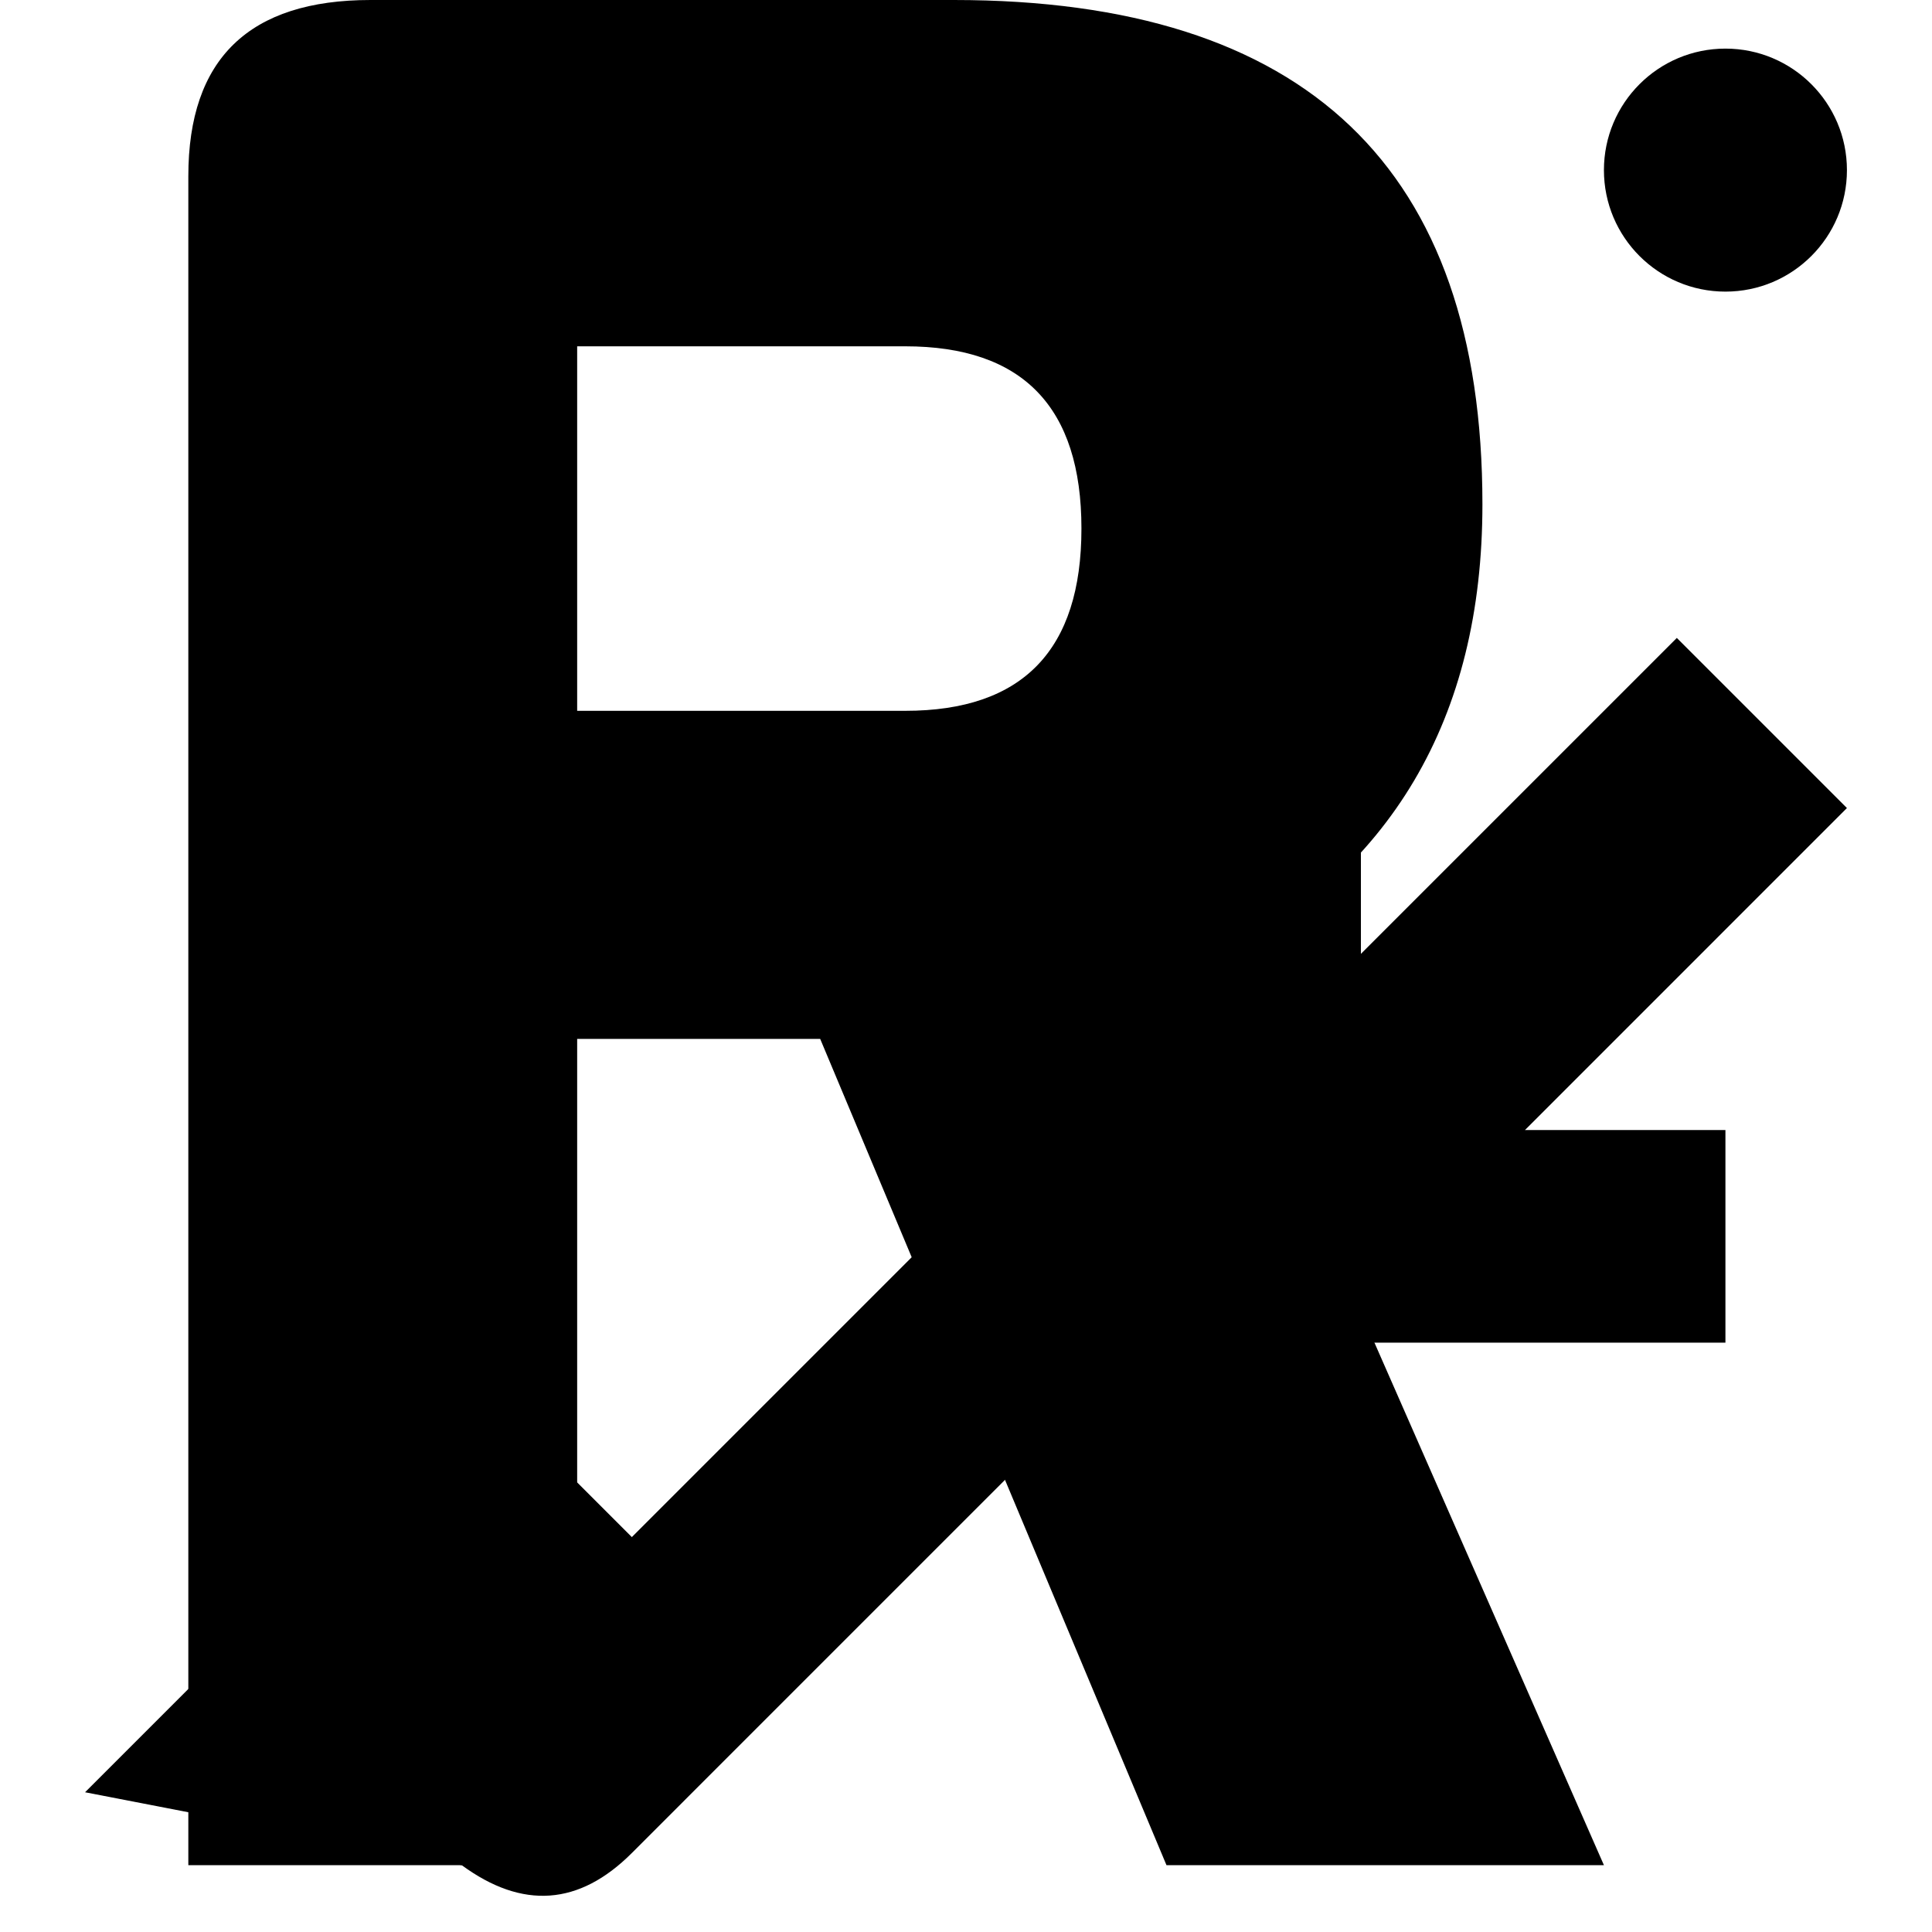
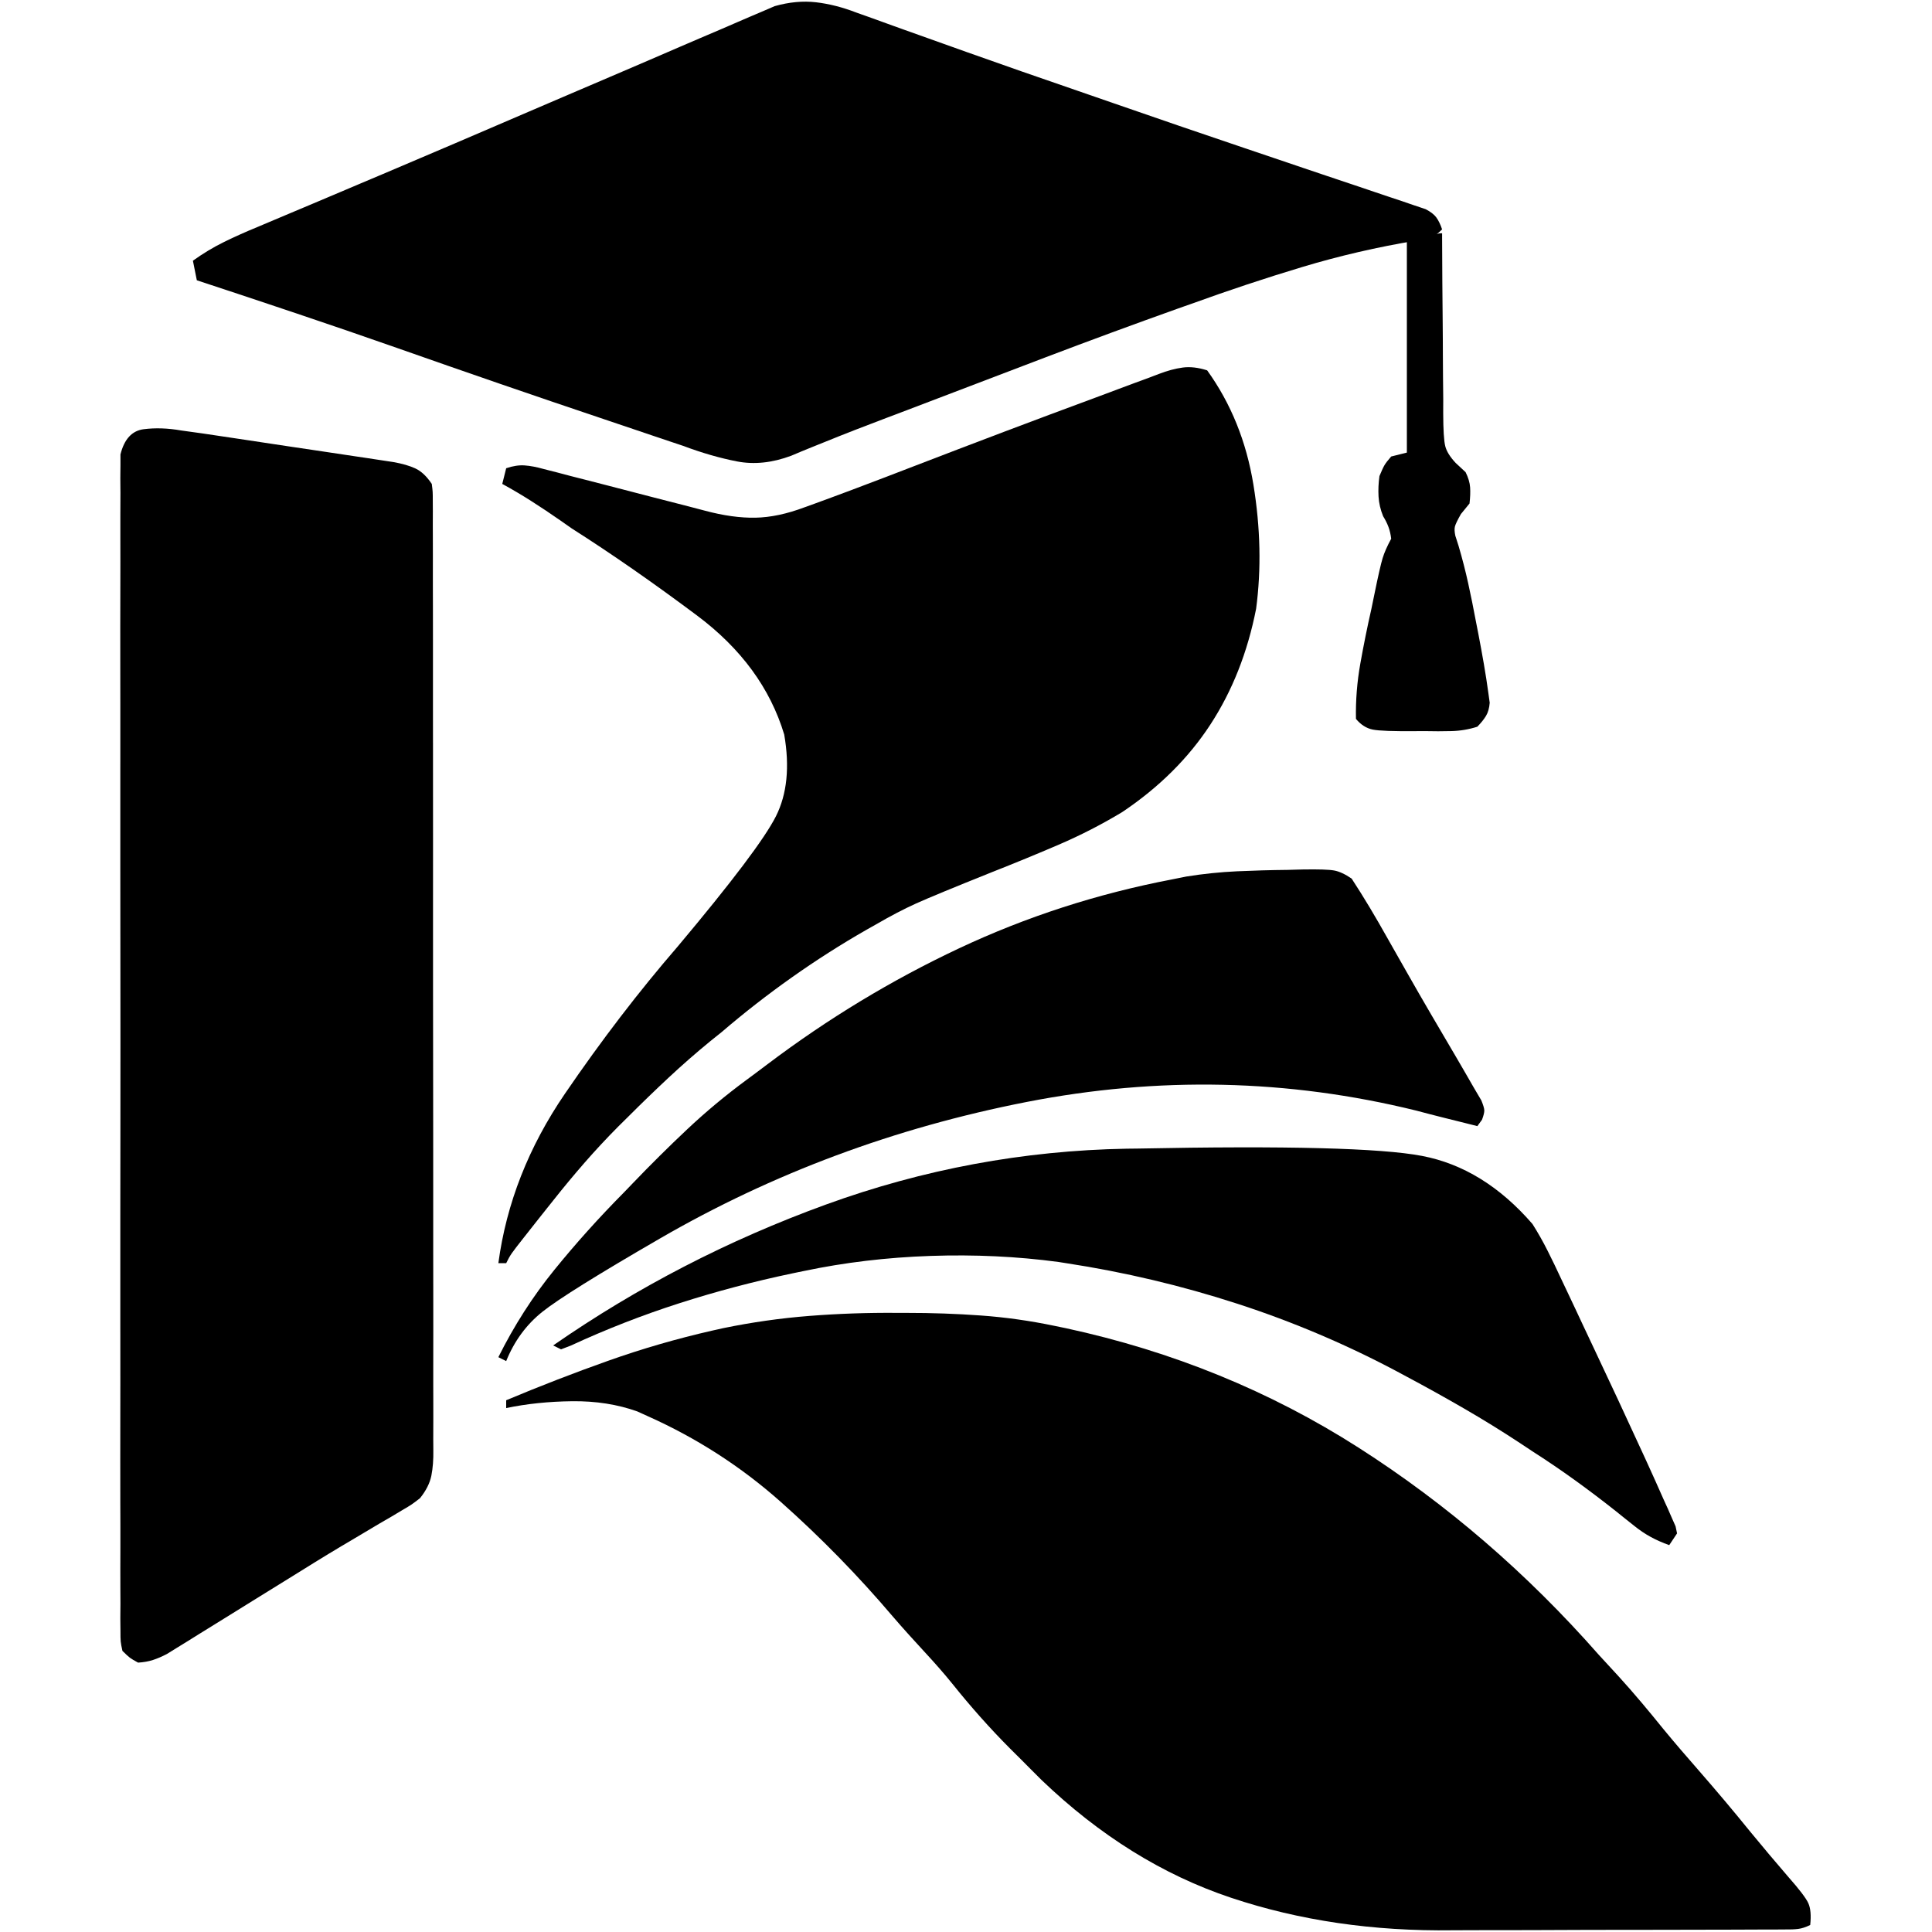
<svg xmlns="http://www.w3.org/2000/svg" viewBox="0 0 100.0 100.0" width="100.0" height="100.0" role="img" aria-label="Relio">
  <g fill-rule="evenodd">
-     <path id="glyph" d="M9.748 96.541L9.748 9.119Q9.748 0.0 19.182 0.0L49.371 0.0Q76.73 0.0 76.73 26.101Q76.73 42.767 62.579 50.0L83.019 96.541L60.377 96.541L42.453 53.774L29.874 53.774L29.874 96.541ZM29.874 17.925L29.874 36.792L46.855 36.792Q55.975 36.792 55.975 27.358Q55.975 17.925 46.855 17.925Z" fill="#000000" />
-     <path id="zigzag-accent" d="M4.403 92.767L25.157 72.013L32.704 79.56L51.572 60.692L59.748 68.868L32.704 95.912Q28.616 100.0 23.899 96.541Z" fill="#000000" />
-     <path id="zigzag-secondary" d="M48.428 61.006L70.44 38.679L70.44 49.371L86.792 33.019L95.597 41.824L78.931 58.491L89.308 58.491L89.308 69.497L48.428 69.497Z" fill="#000000" />
-     <circle id="dot" cx="89.308" cy="8.805" r="6.289" fill="#000000" />
+     <path id="cap" d="M44.332 0.653Q44.453 0.696 44.576 0.74Q44.698 0.783 44.823 0.827Q45.086 0.921 45.35 1.016Q45.613 1.111 45.876 1.207Q46.304 1.362 46.733 1.516Q47.162 1.67 47.592 1.822Q48.21 2.042 48.827 2.263Q49.445 2.483 50.063 2.704Q51.476 3.208 52.893 3.701Q54.311 4.193 55.729 4.682Q56.216 4.85 56.703 5.019Q57.189 5.187 57.676 5.356Q59.356 5.939 61.039 6.516Q62.721 7.093 64.406 7.661Q65.161 7.915 65.915 8.171Q66.67 8.426 67.424 8.682Q68.051 8.895 68.68 9.106Q69.308 9.318 69.937 9.527Q70.233 9.626 70.529 9.726Q70.825 9.826 71.121 9.927Q71.484 10.05 71.848 10.172Q72.211 10.294 72.576 10.414Q72.736 10.469 72.897 10.525Q73.059 10.58 73.224 10.637Q73.364 10.684 73.505 10.731Q73.646 10.779 73.79 10.827Q74.17 11.022 74.338 11.247Q74.507 11.473 74.643 11.872Q74.304 12.217 74.04 12.308Q73.776 12.4 73.302 12.454Q70.282 12.954 67.412 13.818Q64.542 14.682 61.671 15.724Q61.49 15.787 61.309 15.851Q61.127 15.916 60.941 15.981Q57.521 17.201 54.125 18.492Q50.73 19.783 47.338 21.079Q46.975 21.217 46.613 21.355Q46.25 21.492 45.887 21.629Q45.059 21.942 44.235 22.262Q43.411 22.583 42.591 22.917Q42.447 22.975 42.302 23.033Q42.157 23.092 42.009 23.151Q41.745 23.258 41.482 23.366Q41.219 23.475 40.958 23.587Q39.479 24.142 38.142 23.882Q36.805 23.622 35.354 23.076Q35.182 23.018 35.008 22.96Q34.834 22.902 34.657 22.843Q34.191 22.686 33.725 22.529Q33.259 22.372 32.794 22.214Q32.404 22.082 32.014 21.951Q31.624 21.819 31.235 21.688Q28.552 20.787 25.876 19.865Q23.2 18.943 20.53 18.003Q17.954 17.1 15.367 16.23Q12.781 15.36 10.188 14.507Q10.169 14.414 10.137 14.255Q10.106 14.097 9.985 13.494Q10.766 12.933 11.596 12.525Q12.426 12.118 13.315 11.755Q13.473 11.688 13.631 11.621Q13.79 11.554 13.953 11.485Q14.474 11.265 14.996 11.045Q15.518 10.825 16.04 10.606Q16.501 10.411 16.962 10.216Q17.423 10.021 17.884 9.826Q17.978 9.786 18.072 9.746Q18.166 9.706 18.262 9.666Q18.356 9.626 18.451 9.586Q18.546 9.545 18.643 9.504Q18.933 9.382 19.223 9.259Q19.514 9.136 19.804 9.014Q21.688 8.217 23.569 7.411Q25.45 6.606 27.329 5.797Q28.386 5.343 29.443 4.891Q30.5 4.439 31.557 3.987Q32.476 3.594 33.395 3.199Q34.313 2.804 35.23 2.407Q35.741 2.187 36.252 1.968Q36.764 1.749 37.275 1.532Q37.504 1.434 37.732 1.335Q37.96 1.237 38.188 1.137Q38.495 1.003 38.803 0.872Q39.11 0.741 39.419 0.61Q39.481 0.583 39.587 0.538Q39.693 0.492 40.097 0.318Q41.222 0.0 42.239 0.118Q43.256 0.237 44.332 0.653Z" fill="#000000" />
+     <path id="stem" d="M9.376 22.281Q9.921 22.353 10.465 22.432Q11.008 22.512 11.552 22.594Q11.753 22.624 11.954 22.654Q12.155 22.684 12.356 22.714Q12.775 22.777 13.194 22.84Q13.613 22.903 14.031 22.967Q14.567 23.048 15.103 23.128Q15.638 23.208 16.174 23.287Q16.588 23.348 17.002 23.411Q17.416 23.473 17.83 23.535Q18.123 23.579 18.417 23.623Q18.71 23.666 19.003 23.71Q19.181 23.737 19.361 23.765Q19.541 23.792 19.725 23.82Q19.881 23.844 20.039 23.868Q20.196 23.891 20.358 23.916Q21.049 24.037 21.502 24.248Q21.955 24.458 22.349 25.047Q22.386 25.323 22.394 25.46Q22.402 25.597 22.401 25.923Q22.402 26.058 22.402 26.194Q22.403 26.33 22.404 26.468Q22.404 26.617 22.403 26.766Q22.402 26.915 22.402 27.068Q22.402 27.127 22.402 27.226Q22.403 27.326 22.404 27.705Q22.406 28.235 22.406 28.765Q22.405 29.296 22.405 29.826Q22.405 30.205 22.406 30.585Q22.407 30.964 22.408 31.343Q22.41 32.268 22.41 33.193Q22.411 34.117 22.41 35.042Q22.41 35.794 22.41 36.545Q22.411 37.297 22.411 38.049Q22.411 38.155 22.411 38.263Q22.411 38.37 22.412 38.48Q22.412 38.698 22.412 38.915Q22.412 39.132 22.412 39.349Q22.414 41.386 22.414 43.423Q22.414 45.461 22.413 47.498Q22.412 49.362 22.414 51.227Q22.415 53.091 22.418 54.955Q22.421 56.869 22.422 58.782Q22.423 60.696 22.423 62.609Q22.422 63.684 22.423 64.758Q22.424 65.833 22.426 66.907Q22.428 67.918 22.427 68.928Q22.427 69.939 22.425 70.949Q22.425 71.32 22.425 71.692Q22.426 72.063 22.427 72.434Q22.429 72.94 22.428 73.446Q22.427 73.952 22.425 74.458Q22.426 74.606 22.427 74.754Q22.428 74.903 22.429 75.055Q22.443 75.788 22.329 76.371Q22.214 76.955 21.741 77.544Q21.448 77.774 21.303 77.872Q21.157 77.97 20.811 78.171Q20.672 78.254 20.531 78.338Q20.39 78.422 20.247 78.508Q20.096 78.595 19.945 78.683Q19.793 78.771 19.638 78.861Q19.319 79.051 18.999 79.241Q18.68 79.431 18.36 79.621Q18.199 79.717 18.037 79.813Q17.874 79.909 17.708 80.007Q17.013 80.421 16.325 80.846Q15.637 81.27 14.951 81.699Q14.691 81.86 14.432 82.02Q14.172 82.181 13.912 82.342Q13.484 82.607 13.056 82.872Q12.628 83.138 12.2 83.404Q11.723 83.701 11.245 83.996Q10.767 84.292 10.289 84.587Q10.141 84.68 9.992 84.773Q9.843 84.866 9.691 84.961Q9.639 84.993 9.551 85.047Q9.464 85.101 9.13 85.306Q9.008 85.382 8.885 85.458Q8.762 85.534 8.636 85.612Q8.257 85.81 7.916 85.921Q7.574 86.031 7.147 86.057Q6.85 85.898 6.723 85.803Q6.597 85.708 6.337 85.449Q6.264 85.125 6.248 84.962Q6.232 84.798 6.235 84.401Q6.233 84.238 6.231 84.073Q6.23 83.908 6.228 83.74Q6.23 83.56 6.231 83.378Q6.232 83.197 6.234 83.011Q6.233 82.82 6.232 82.628Q6.231 82.435 6.23 82.239Q6.227 81.707 6.228 81.175Q6.229 80.644 6.231 80.112Q6.232 79.539 6.231 78.966Q6.229 78.393 6.227 77.82Q6.225 76.697 6.225 75.575Q6.225 74.452 6.227 73.329Q6.228 72.416 6.229 71.504Q6.229 70.592 6.228 69.679Q6.228 69.55 6.228 69.419Q6.228 69.289 6.228 69.155Q6.228 68.892 6.227 68.628Q6.227 68.365 6.227 68.101Q6.225 65.629 6.227 63.156Q6.228 60.684 6.232 58.211Q6.234 56.088 6.234 53.966Q6.234 51.843 6.231 49.72Q6.228 47.257 6.227 44.794Q6.226 42.33 6.227 39.867Q6.228 39.605 6.228 39.342Q6.228 39.079 6.228 38.817Q6.228 38.688 6.228 38.558Q6.228 38.428 6.228 38.295Q6.229 37.383 6.228 36.472Q6.228 35.56 6.226 34.649Q6.224 33.538 6.225 32.428Q6.226 31.317 6.229 30.207Q6.23 29.64 6.231 29.073Q6.231 28.506 6.229 27.939Q6.227 27.325 6.229 26.711Q6.23 26.098 6.234 25.484Q6.233 25.416 6.232 25.303Q6.231 25.189 6.228 24.756Q6.23 24.592 6.231 24.427Q6.233 24.262 6.235 24.093Q6.235 23.952 6.235 23.809Q6.235 23.666 6.235 23.521Q6.53 22.332 7.437 22.216Q8.343 22.1 9.376 22.281Z" fill="#000000" />
+     <path id="body" d="M62.482 19.169Q64.33 21.736 64.877 25.089Q65.425 28.441 65.016 31.512Q64.352 34.893 62.648 37.504Q60.944 40.115 58.091 42.03Q56.502 42.989 54.802 43.719Q53.103 44.449 51.378 45.128Q48.359 46.338 47.412 46.766Q46.465 47.193 45.316 47.862Q45.204 47.926 45.09 47.989Q44.977 48.053 44.861 48.118Q42.858 49.264 40.979 50.594Q39.099 51.923 37.348 53.424Q37.207 53.537 37.065 53.651Q36.923 53.765 36.778 53.881Q35.659 54.797 34.608 55.778Q33.557 56.759 32.534 57.782Q32.401 57.913 32.267 58.046Q32.134 58.178 31.997 58.313Q31.094 59.223 30.26 60.178Q29.426 61.134 28.632 62.139Q28.546 62.247 28.46 62.355Q28.373 62.464 28.284 62.575Q28.066 62.848 27.849 63.123Q27.632 63.397 27.416 63.672Q27.389 63.706 27.344 63.764Q27.298 63.822 27.124 64.042Q26.631 64.664 26.486 64.874Q26.342 65.083 26.2 65.382Q26.1 65.382 25.999 65.382Q25.898 65.382 25.795 65.382Q26.418 60.739 29.244 56.605Q32.069 52.47 35.071 48.999Q39.301 43.963 40.163 42.248Q41.026 40.532 40.591 38.019Q39.504 34.42 36.076 31.857Q32.648 29.294 29.595 27.353Q29.449 27.25 29.301 27.147Q29.154 27.044 29.003 26.938Q28.271 26.427 27.526 25.952Q26.781 25.476 25.997 25.047Q26.048 24.847 26.098 24.645Q26.149 24.443 26.2 24.236Q26.723 24.058 27.158 24.09Q27.592 24.122 28.122 24.271Q28.289 24.314 28.457 24.357Q28.625 24.4 28.797 24.443Q28.864 24.461 28.978 24.491Q29.091 24.521 29.523 24.635Q29.709 24.682 29.895 24.73Q30.082 24.778 30.273 24.826Q30.867 24.979 31.461 25.132Q32.055 25.286 32.648 25.44Q33.24 25.594 33.832 25.747Q34.424 25.9 35.017 26.051Q35.386 26.146 35.754 26.241Q36.123 26.337 36.491 26.434Q37.921 26.817 39.096 26.796Q40.272 26.775 41.649 26.256Q41.782 26.208 41.915 26.16Q42.049 26.112 42.186 26.062Q42.599 25.912 43.011 25.759Q43.423 25.607 43.834 25.453Q43.958 25.406 44.082 25.36Q44.207 25.313 44.334 25.265Q45.07 24.989 45.803 24.708Q46.537 24.427 47.27 24.144Q49.614 23.241 51.963 22.352Q54.313 21.463 56.669 20.593Q56.964 20.483 57.259 20.373Q57.554 20.263 57.848 20.152Q58.259 19.998 58.671 19.845Q59.083 19.693 59.495 19.542Q59.616 19.496 59.738 19.449Q59.86 19.403 59.985 19.355Q60.644 19.101 61.216 19.025Q61.788 18.948 62.482 19.169Z" fill="#000000" />
+     <path id="base" d="M46.418 67.954Q46.545 67.954 46.672 67.955Q46.799 67.955 46.929 67.955Q48.871 67.953 50.772 68.09Q52.672 68.227 54.577 68.625Q54.723 68.656 54.871 68.686Q55.019 68.716 55.17 68.747Q63.452 70.539 70.32 74.931Q77.187 79.322 82.751 85.651Q83.01 85.933 83.27 86.215Q83.529 86.497 83.789 86.779Q84.39 87.441 84.964 88.122Q85.538 88.803 86.099 89.499Q86.545 90.04 87.001 90.572Q87.458 91.103 87.919 91.631Q88.604 92.416 89.275 93.212Q89.945 94.008 90.601 94.818Q91.082 95.405 91.571 95.984Q92.061 96.563 92.555 97.139Q93.419 98.116 93.597 98.506Q93.776 98.897 93.696 99.637Q93.353 99.807 93.072 99.841Q92.791 99.875 92.407 99.868Q92.355 99.868 92.267 99.869Q92.179 99.87 91.844 99.872Q91.691 99.872 91.537 99.872Q91.383 99.872 91.225 99.872Q91.165 99.873 91.063 99.873Q90.961 99.874 90.573 99.875Q90.037 99.878 89.5 99.879Q88.964 99.88 88.427 99.881Q88.053 99.882 87.679 99.883Q87.305 99.883 86.931 99.884Q86.144 99.886 85.357 99.887Q84.57 99.888 83.783 99.888Q82.783 99.889 81.782 99.892Q80.781 99.896 79.781 99.9Q79.006 99.903 78.232 99.904Q77.457 99.905 76.683 99.905Q76.315 99.906 75.946 99.907Q75.578 99.908 75.21 99.91Q69.025 100.0 63.72 98.228Q58.415 96.456 53.897 92.12Q53.629 91.853 53.362 91.585Q53.095 91.317 52.828 91.048Q52.695 90.916 52.561 90.783Q52.427 90.65 52.29 90.514Q51.492 89.713 50.749 88.877Q50.006 88.041 49.299 87.158Q48.954 86.731 48.595 86.323Q48.236 85.914 47.863 85.512Q47.444 85.058 47.031 84.6Q46.619 84.143 46.216 83.675Q43.52 80.501 40.425 77.749Q37.33 74.996 33.497 73.287Q33.371 73.23 33.244 73.172Q33.116 73.114 32.986 73.055Q31.451 72.507 29.62 72.527Q27.789 72.548 26.2 72.882Q26.2 72.782 26.2 72.681Q26.2 72.58 26.2 72.477Q28.816 71.379 31.469 70.437Q34.122 69.495 36.892 68.866Q37.025 68.837 37.158 68.807Q37.292 68.777 37.428 68.746Q39.663 68.286 41.902 68.111Q44.142 67.936 46.418 67.954Z" fill="#000000" />
+     <path id="page-upper" d="M66.662 45.025Q66.85 45.02 67.039 45.014Q67.227 45.009 67.421 45.004Q68.662 44.983 69.059 45.057Q69.456 45.13 69.961 45.476Q70.448 46.222 70.903 46.983Q71.358 47.744 71.793 48.521Q71.943 48.786 72.093 49.05Q72.244 49.315 72.394 49.58Q72.497 49.761 72.6 49.942Q72.703 50.124 72.806 50.305Q73.432 51.409 74.072 52.504Q74.712 53.599 75.356 54.692Q75.585 55.083 75.812 55.476Q76.039 55.868 76.264 56.261Q76.302 56.326 76.366 56.434Q76.43 56.542 76.673 56.955Q76.822 57.316 76.827 57.472Q76.832 57.629 76.708 57.959Q76.648 58.04 76.588 58.122Q76.528 58.204 76.467 58.288Q76.366 58.262 76.263 58.236Q76.161 58.21 76.056 58.184Q75.739 58.104 75.421 58.025Q75.103 57.945 74.785 57.867Q74.411 57.774 74.037 57.677Q73.664 57.581 73.291 57.481Q63.369 55.038 53.137 57.038Q42.905 59.039 34.149 64.11Q29.315 66.908 28.073 67.899Q26.831 68.89 26.2 70.45Q26.1 70.4 25.999 70.349Q25.898 70.299 25.795 70.247Q27.017 67.793 28.688 65.734Q30.359 63.675 32.281 61.734Q32.394 61.617 32.508 61.499Q32.621 61.381 32.738 61.26Q34.124 59.813 35.566 58.456Q37.009 57.098 38.622 55.908Q38.898 55.705 39.172 55.5Q39.447 55.295 39.72 55.088Q44.413 51.544 49.637 49.087Q54.861 46.63 60.657 45.519Q60.844 45.482 61.031 45.444Q61.219 45.407 61.411 45.368Q62.715 45.159 64.029 45.098Q65.342 45.038 66.662 45.025Z" fill="#000000" />
+     <path id="page-lower" d="M58.32 59.456Q58.452 59.455 58.585 59.453Q58.718 59.452 58.854 59.45Q70.402 59.219 73.6 59.829Q76.797 60.439 79.321 63.355Q79.75 64.033 80.106 64.743Q80.463 65.452 80.8 66.181Q80.878 66.346 80.957 66.513Q81.036 66.679 81.117 66.85Q81.33 67.3 81.542 67.751Q81.754 68.202 81.965 68.654Q82.099 68.939 82.234 69.224Q82.368 69.509 82.503 69.795Q83.13 71.12 83.749 72.449Q84.369 73.779 84.98 75.112Q85.057 75.278 85.134 75.446Q85.211 75.614 85.289 75.785Q85.493 76.233 85.695 76.682Q85.896 77.132 86.095 77.582Q86.154 77.712 86.214 77.844Q86.274 77.976 86.336 78.11Q86.387 78.229 86.439 78.349Q86.491 78.469 86.545 78.591Q86.59 78.693 86.636 78.796Q86.681 78.899 86.728 79.005Q86.735 79.038 86.747 79.095Q86.759 79.152 86.804 79.368Q86.704 79.518 86.603 79.67Q86.502 79.821 86.399 79.976Q85.878 79.79 85.441 79.552Q85.004 79.314 84.574 78.967Q84.462 78.879 84.35 78.789Q84.238 78.7 84.123 78.608Q84.006 78.514 83.888 78.42Q83.77 78.325 83.65 78.228Q82.595 77.392 81.517 76.614Q80.439 75.836 79.305 75.112Q79.144 75.005 78.982 74.897Q78.82 74.79 78.654 74.68Q77.238 73.748 75.776 72.903Q74.315 72.057 72.819 71.26Q72.721 71.207 72.622 71.154Q72.523 71.101 72.422 71.046Q68.385 68.889 64.045 67.481Q59.705 66.072 55.185 65.382Q55.086 65.367 54.987 65.351Q54.888 65.335 54.786 65.319Q51.578 64.889 48.171 65.006Q44.764 65.122 41.605 65.788Q41.459 65.818 41.311 65.848Q41.164 65.879 41.014 65.91Q38.042 66.532 35.167 67.454Q32.292 68.377 29.534 69.652Q29.412 69.699 29.288 69.746Q29.164 69.793 29.038 69.842Q28.938 69.791 28.837 69.741Q28.736 69.691 28.632 69.639Q35.173 65.102 42.74 62.351Q50.306 59.6 58.32 59.456Z" fill="#000000" />
+     <path id="tassel" d="M74.643 12.075Q74.643 12.178 74.643 12.281Q74.644 12.384 74.644 12.49Q74.647 13.56 74.655 14.631Q74.662 15.701 74.674 16.771Q74.677 17.17 74.68 17.57Q74.682 17.969 74.683 18.368Q74.684 18.943 74.69 19.517Q74.695 20.091 74.702 20.666Q74.702 20.844 74.701 21.023Q74.701 21.202 74.7 21.386Q74.704 22.689 74.806 23.092Q74.907 23.495 75.349 23.966Q75.396 24.009 75.476 24.083Q75.555 24.157 75.859 24.439Q76.068 24.861 76.093 25.226Q76.117 25.59 76.062 26.061Q75.952 26.195 75.842 26.331Q75.731 26.467 75.618 26.605Q75.352 27.074 75.307 27.25Q75.262 27.427 75.329 27.737Q75.345 27.786 75.372 27.869Q75.398 27.952 75.499 28.268Q75.782 29.229 75.995 30.199Q76.208 31.169 76.391 32.154Q76.424 32.322 76.457 32.491Q76.49 32.661 76.524 32.834Q76.671 33.598 76.804 34.365Q76.937 35.132 77.042 35.903Q77.058 36.019 77.074 36.136Q77.091 36.253 77.107 36.373Q77.075 36.788 76.916 37.053Q76.757 37.317 76.467 37.614Q75.813 37.824 75.127 37.841Q74.441 37.859 73.756 37.842Q73.645 37.843 73.534 37.843Q73.422 37.844 73.308 37.844Q71.536 37.861 71.048 37.762Q70.56 37.662 70.184 37.209Q70.156 35.773 70.411 34.344Q70.665 32.916 70.982 31.521Q71.022 31.325 71.063 31.127Q71.103 30.93 71.145 30.728Q71.428 29.34 71.563 28.895Q71.698 28.451 72.008 27.885Q71.967 27.545 71.868 27.278Q71.77 27.011 71.59 26.719Q71.382 26.208 71.353 25.696Q71.324 25.183 71.4 24.642Q71.571 24.227 71.666 24.069Q71.761 23.91 72.008 23.628Q72.083 23.61 72.21 23.578Q72.336 23.546 72.819 23.426Q72.819 20.72 72.819 17.994Q72.819 15.268 72.819 12.48Q73.978 12.189 74.263 12.126Q74.548 12.062 74.643 12.075Z" fill="#000000" />
  </g>
</svg>
